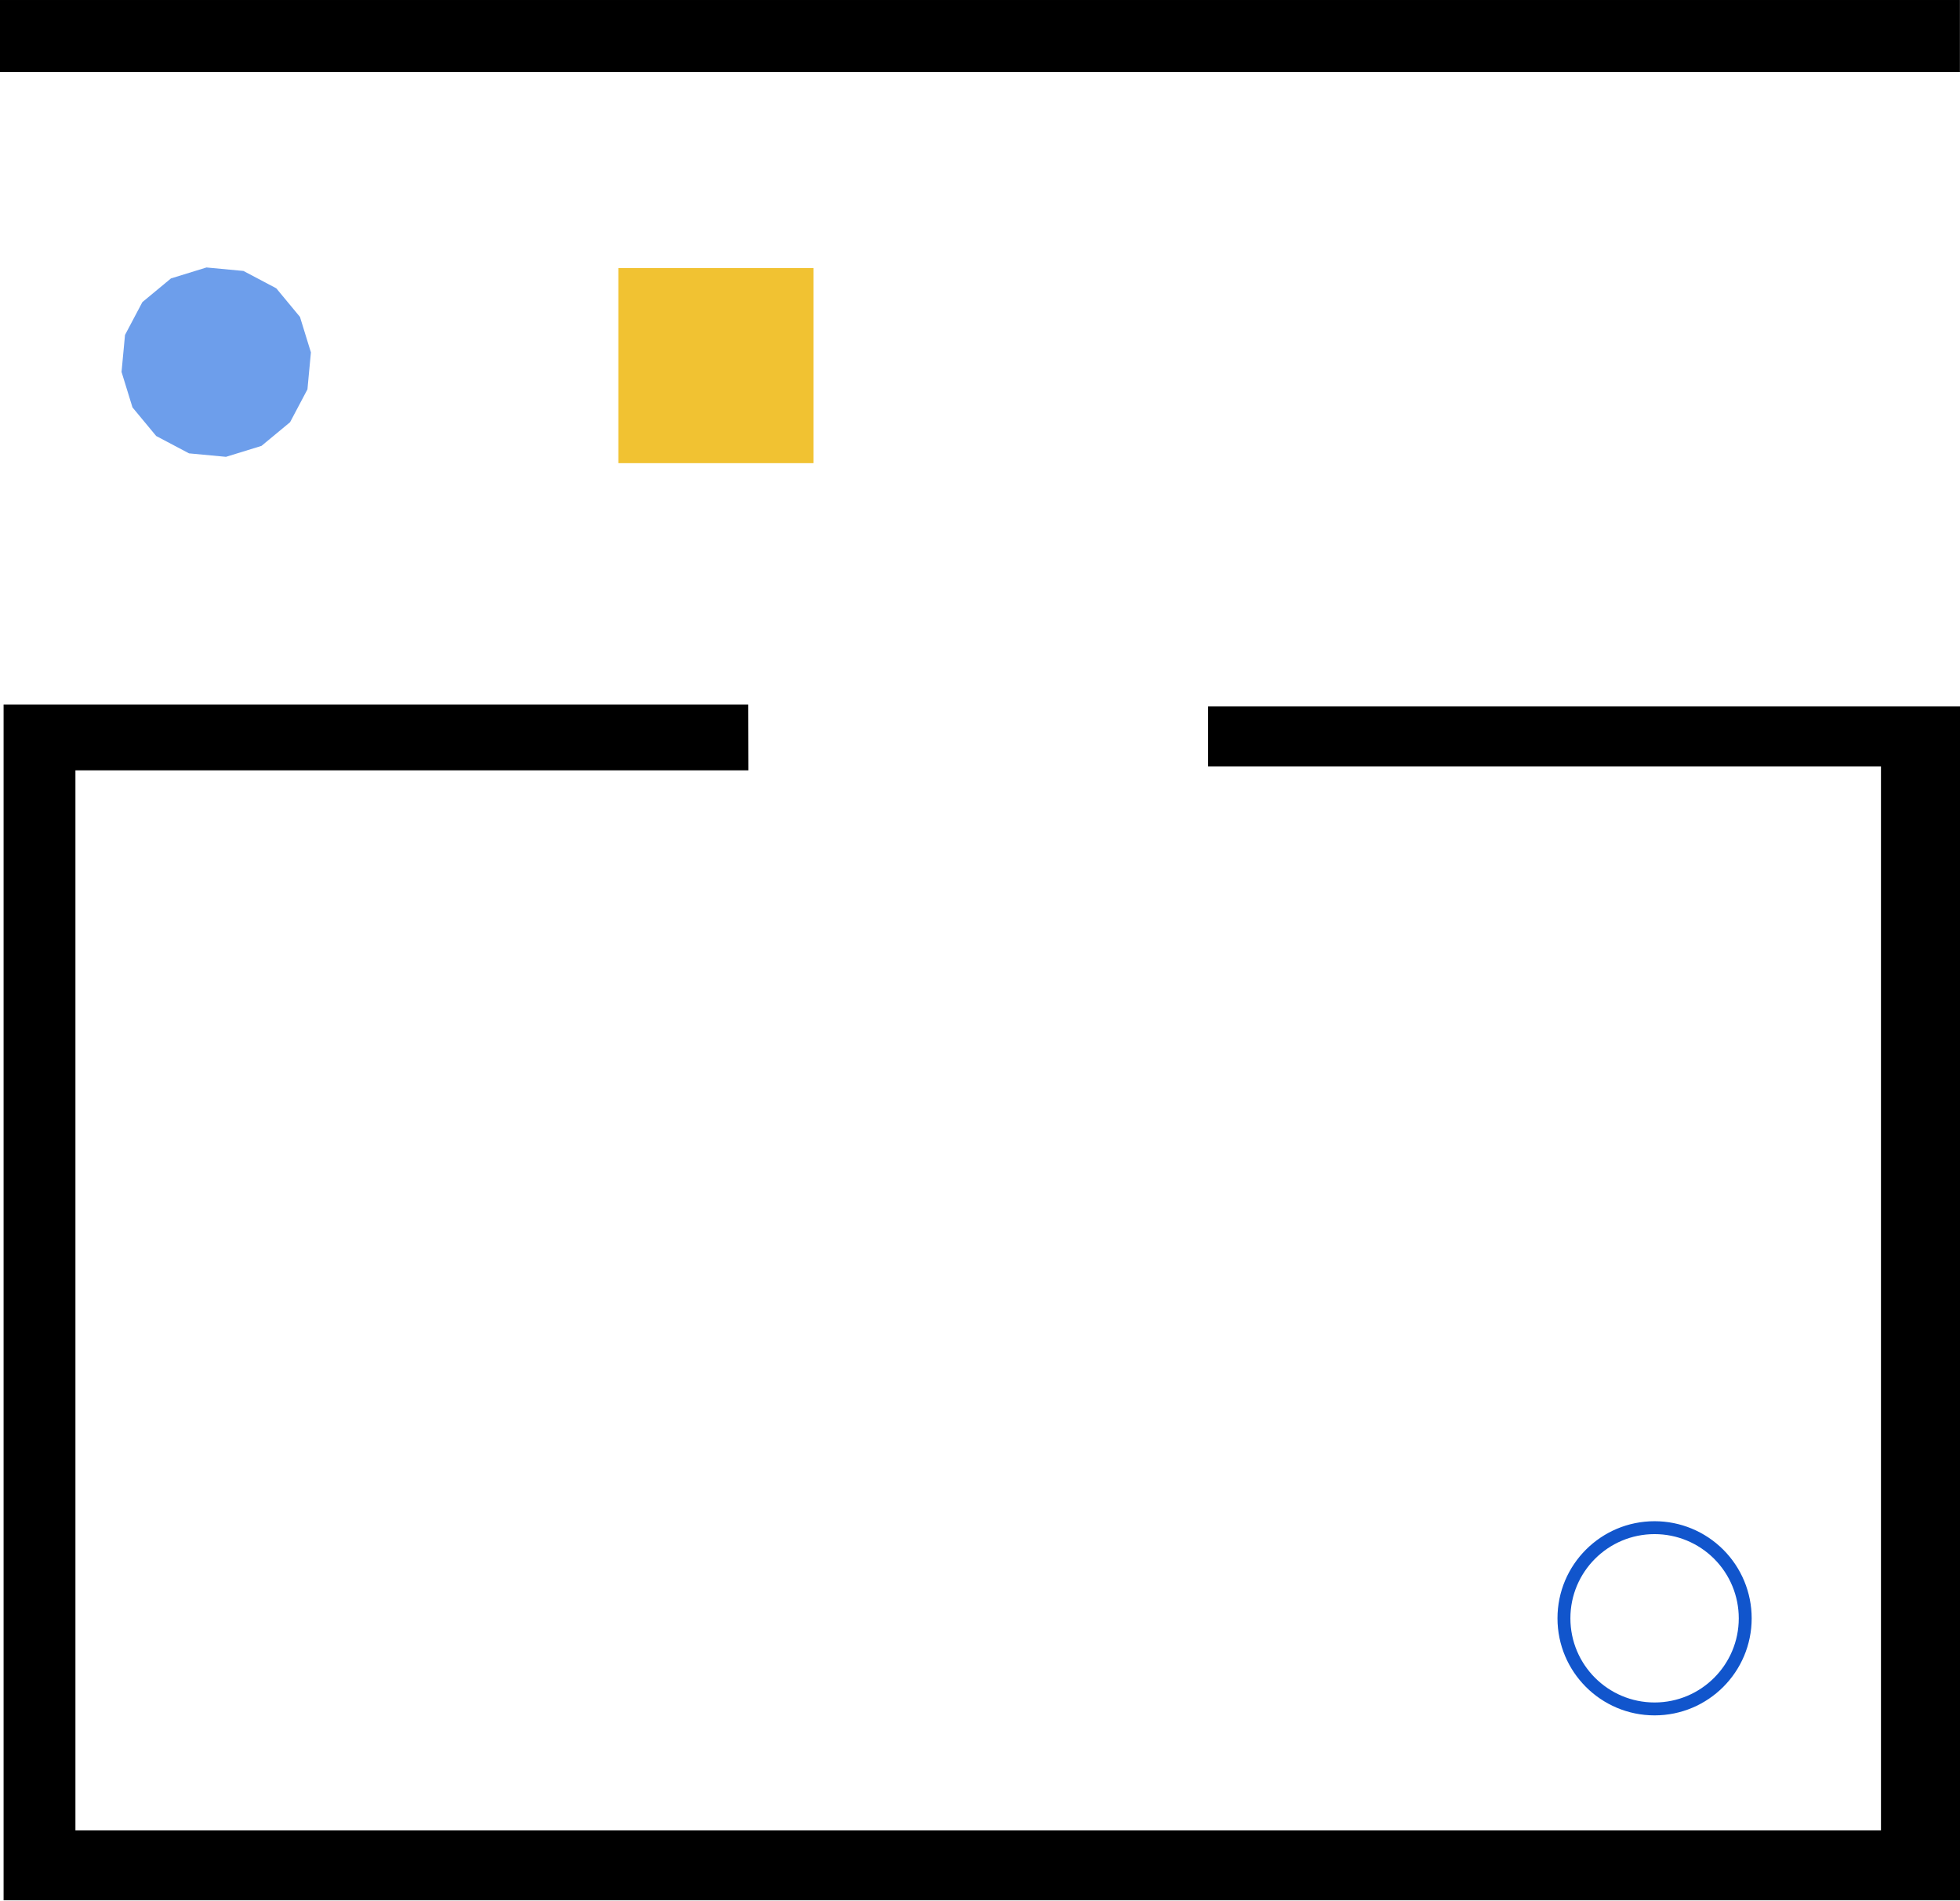
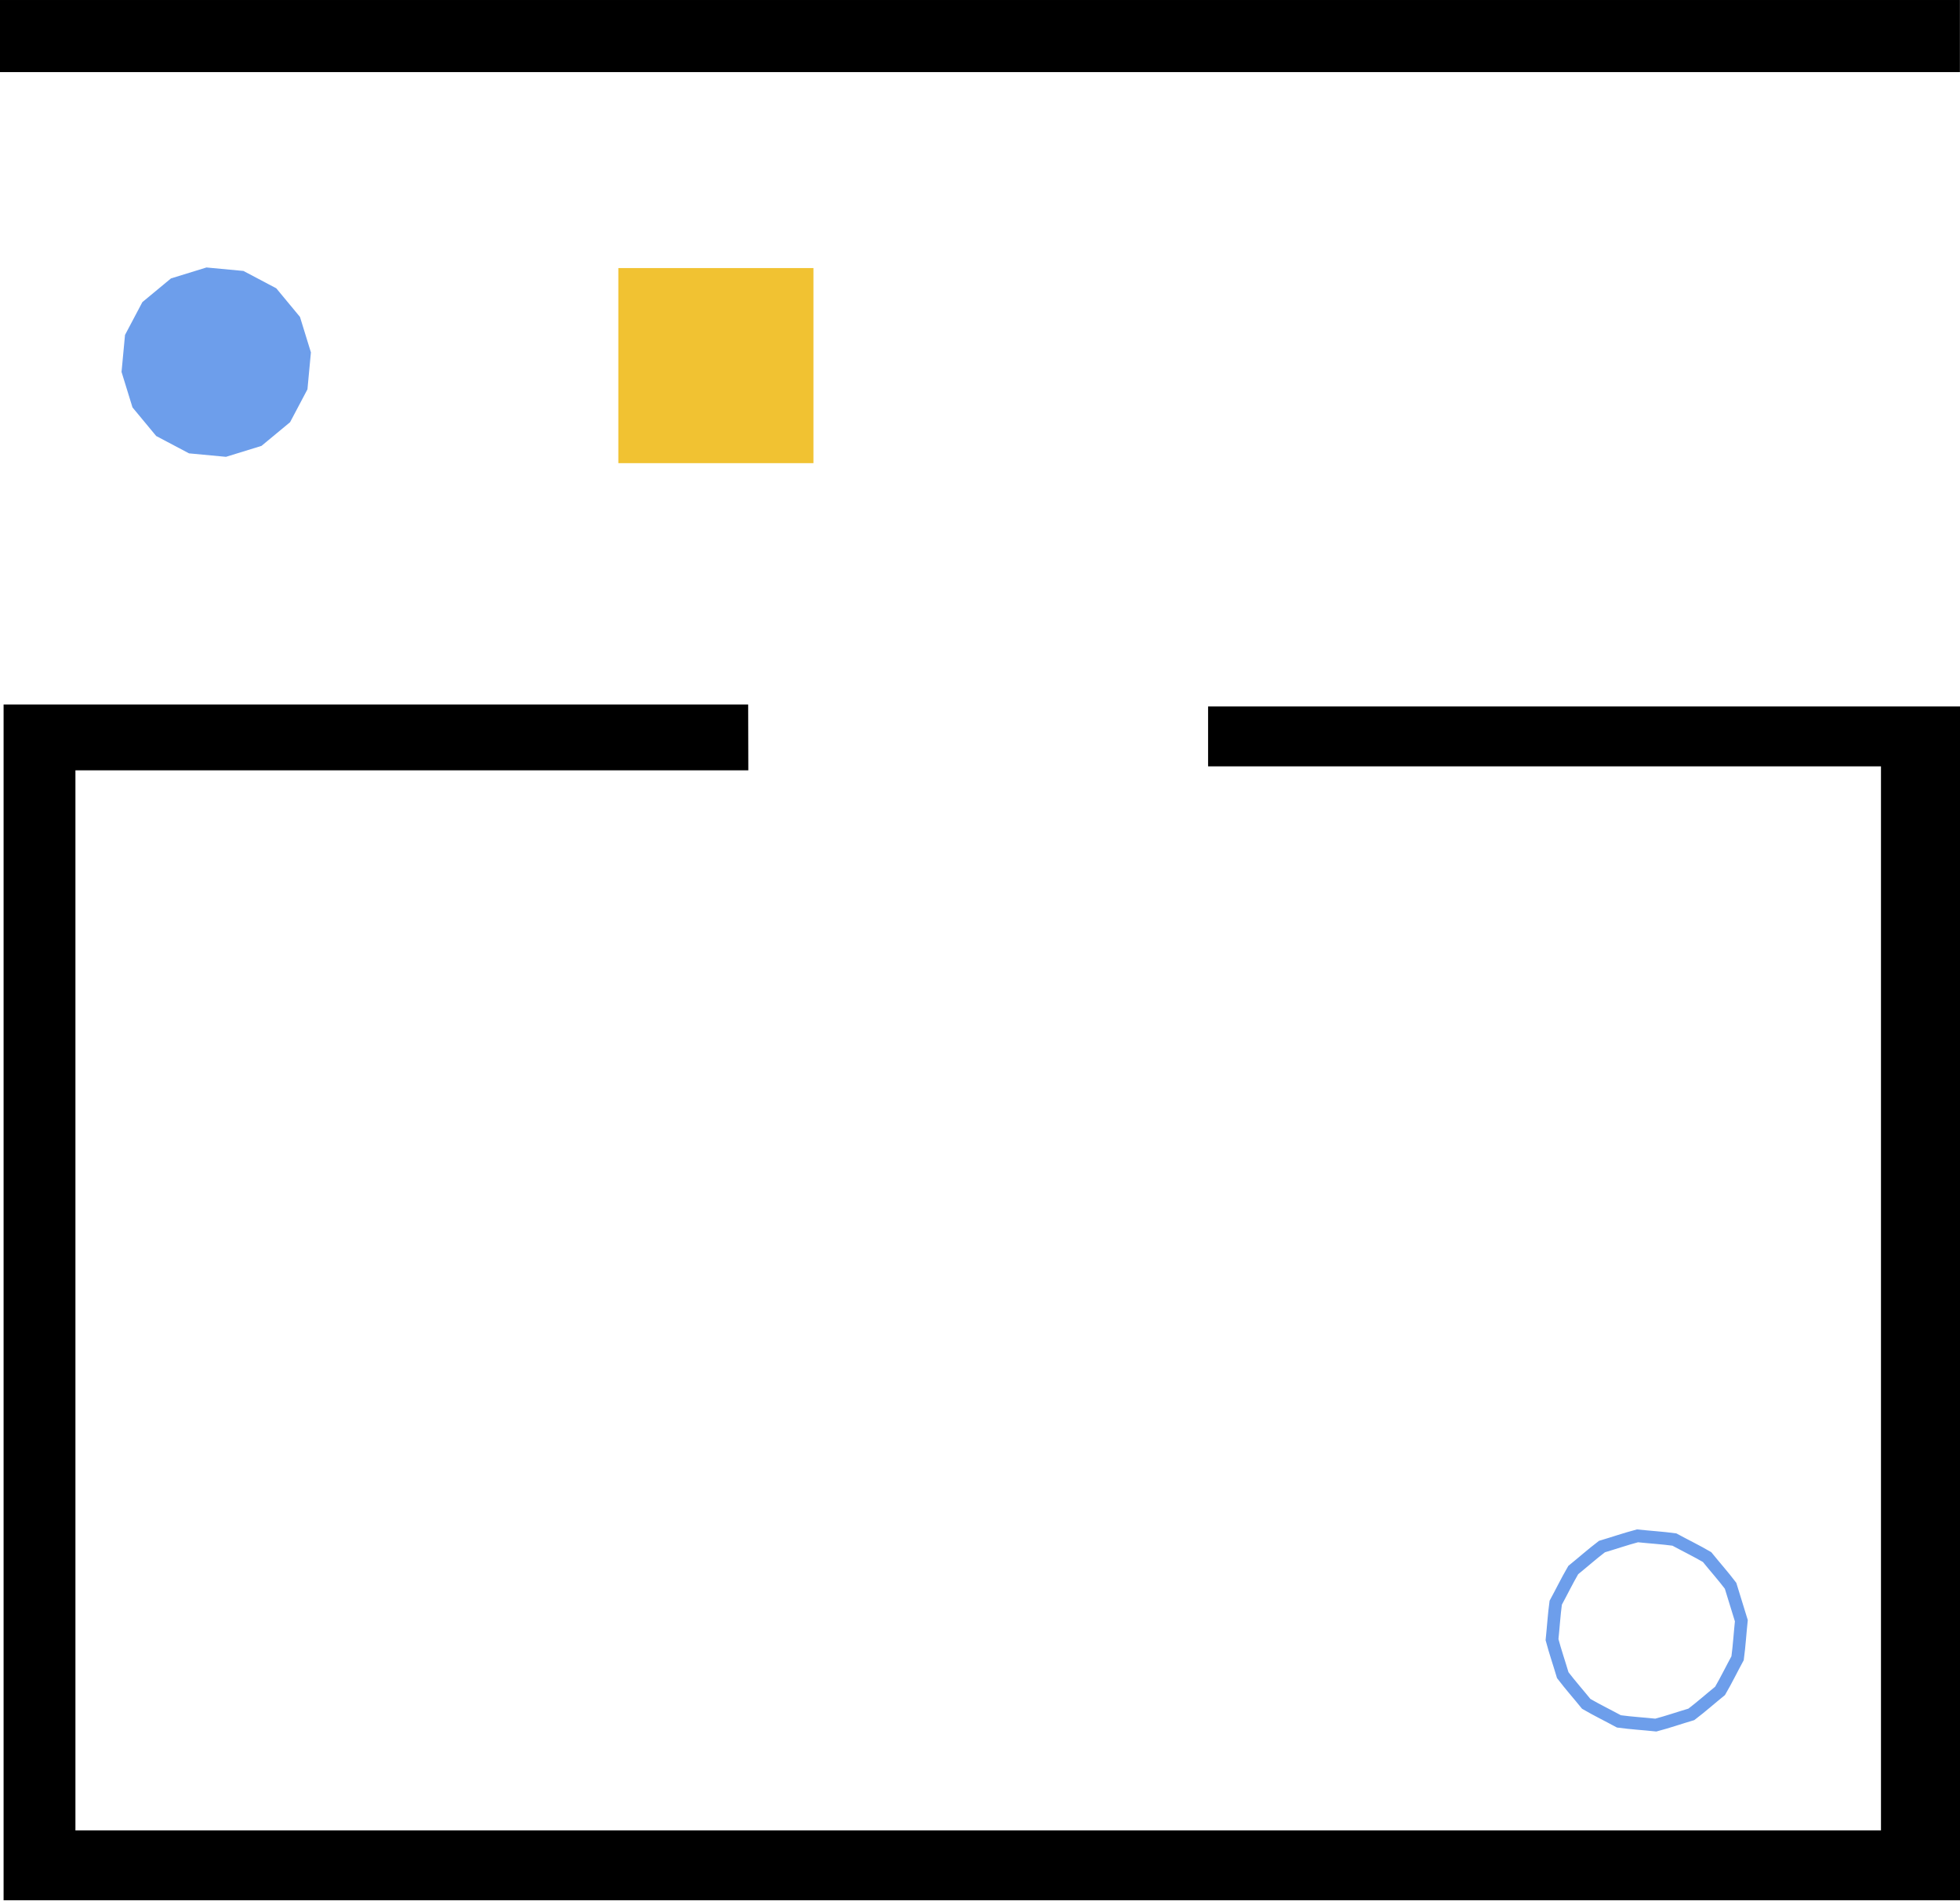
<svg xmlns="http://www.w3.org/2000/svg" version="1.1" viewBox="0 0 151.863 147.251" stroke-miterlimit="10" id="svg2" width="4.018cm" height="3.896cm" style="fill:none;stroke:none;stroke-linecap:square;stroke-miterlimit:10">
  <defs id="defs39" />
  <namo_config cell_size_cm="3.0">
    <agent agent_id="robot_0">
      <goal goal_id="goal_0" />
      <behavior type="stilman_2005_behavior">
        <parameters use_social_cost="true" />
      </behavior>
    </agent>
  </namo_config>
  <path style="fill:#f1c232;fill-opacity:1;stroke:none;stroke-width:0.806px;stroke-linecap:butt;stroke-linejoin:miter;stroke-opacity:1" d="m 63.027,20.771 h -15.118 v 15.118 h 15.118 z" id="movable_box" type="movable" />
  <path style="fill:#000000;fill-opacity:1;stroke:none;stroke-width:1px;stroke-linecap:butt;stroke-linejoin:miter;stroke-opacity:1" d="M 151.856,0 H 0 v 5.586 h 151.856 z" id="wall_top" type="wall" />
-   <path d="m 121.176,125.4 v 0 c 0,-3.879 3.144,-7.023 7.023,-7.023 v 0 c 1.863,0 3.649,0.74 4.966,2.057 1.317,1.317 2.057,3.103 2.057,4.966 v 0 c 0,3.879 -3.144,7.023 -7.023,7.023 v 0 c -3.879,0 -7.023,-3.144 -7.023,-7.023 z" id="goal_0" type="shape" style="fill:none;fill-rule:evenodd;stroke:#1155cc;stroke-linecap:square;stroke-miterlimit:10;stroke-opacity:1" />
  <path style="fill:#000000;fill-opacity:1;stroke:none;stroke-width:0.913px;stroke-linecap:butt;stroke-linejoin:miter;stroke-opacity:1" d="M 57.981,59.693 H 5.844 v 82.144 H 145.74 V 59.384 H 93.604 V 54.743 H 151.863 V 147.251 H 0.278 V 54.588 H 57.969 Z" id="wall_bottom" type="wall" />
  <path style="fill:#6d9eeb;fill-opacity:1;stroke:none;stroke-linecap:square;stroke-miterlimit:10;stroke-opacity:1" id="robot_0" type="shape" d="m 24.09,27.306 -0.269,2.865 -1.345,2.544 -2.216,1.836 -2.75,0.848 -2.865,-0.269 -2.544,-1.345 -1.836,-2.216 -0.848,-2.75 0.269,-2.865 1.345,-2.544 2.216,-1.836 2.75,-0.848 2.865,0.269 2.544,1.345 1.836,2.216 z" />
+   <path id="goal_0" style="stroke:#6d9eeb;stroke-width:0.983;stroke-miterlimit:4" d="m 134.921,125.587 c -0.102,0.966 -0.16,1.946 -0.29,2.904 -0.457,0.841 -0.879,1.711 -1.358,2.533 -0.744,0.602 -1.466,1.244 -2.224,1.82 -0.918,0.271 -1.831,0.588 -2.752,0.831 -0.952,-0.101 -1.917,-0.157 -2.86,-0.286 -0.841,-0.457 -1.711,-0.879 -2.533,-1.358 -0.602,-0.744 -1.244,-1.466 -1.82,-2.224 -0.271,-0.918 -0.588,-1.831 -0.831,-2.752 0.101,-0.952 0.157,-1.917 0.286,-2.86 0.457,-0.841 0.879,-1.711 1.358,-2.533 0.744,-0.602 1.466,-1.244 2.224,-1.82 0.918,-0.271 1.831,-0.588 2.752,-0.831 0.952,0.101 1.917,0.157 2.86,0.286 0.841,0.457 1.711,0.879 2.533,1.358 0.602,0.744 1.244,1.466 1.82,2.224 0.278,0.903 0.557,1.805 0.835,2.708 z" />
</svg>
